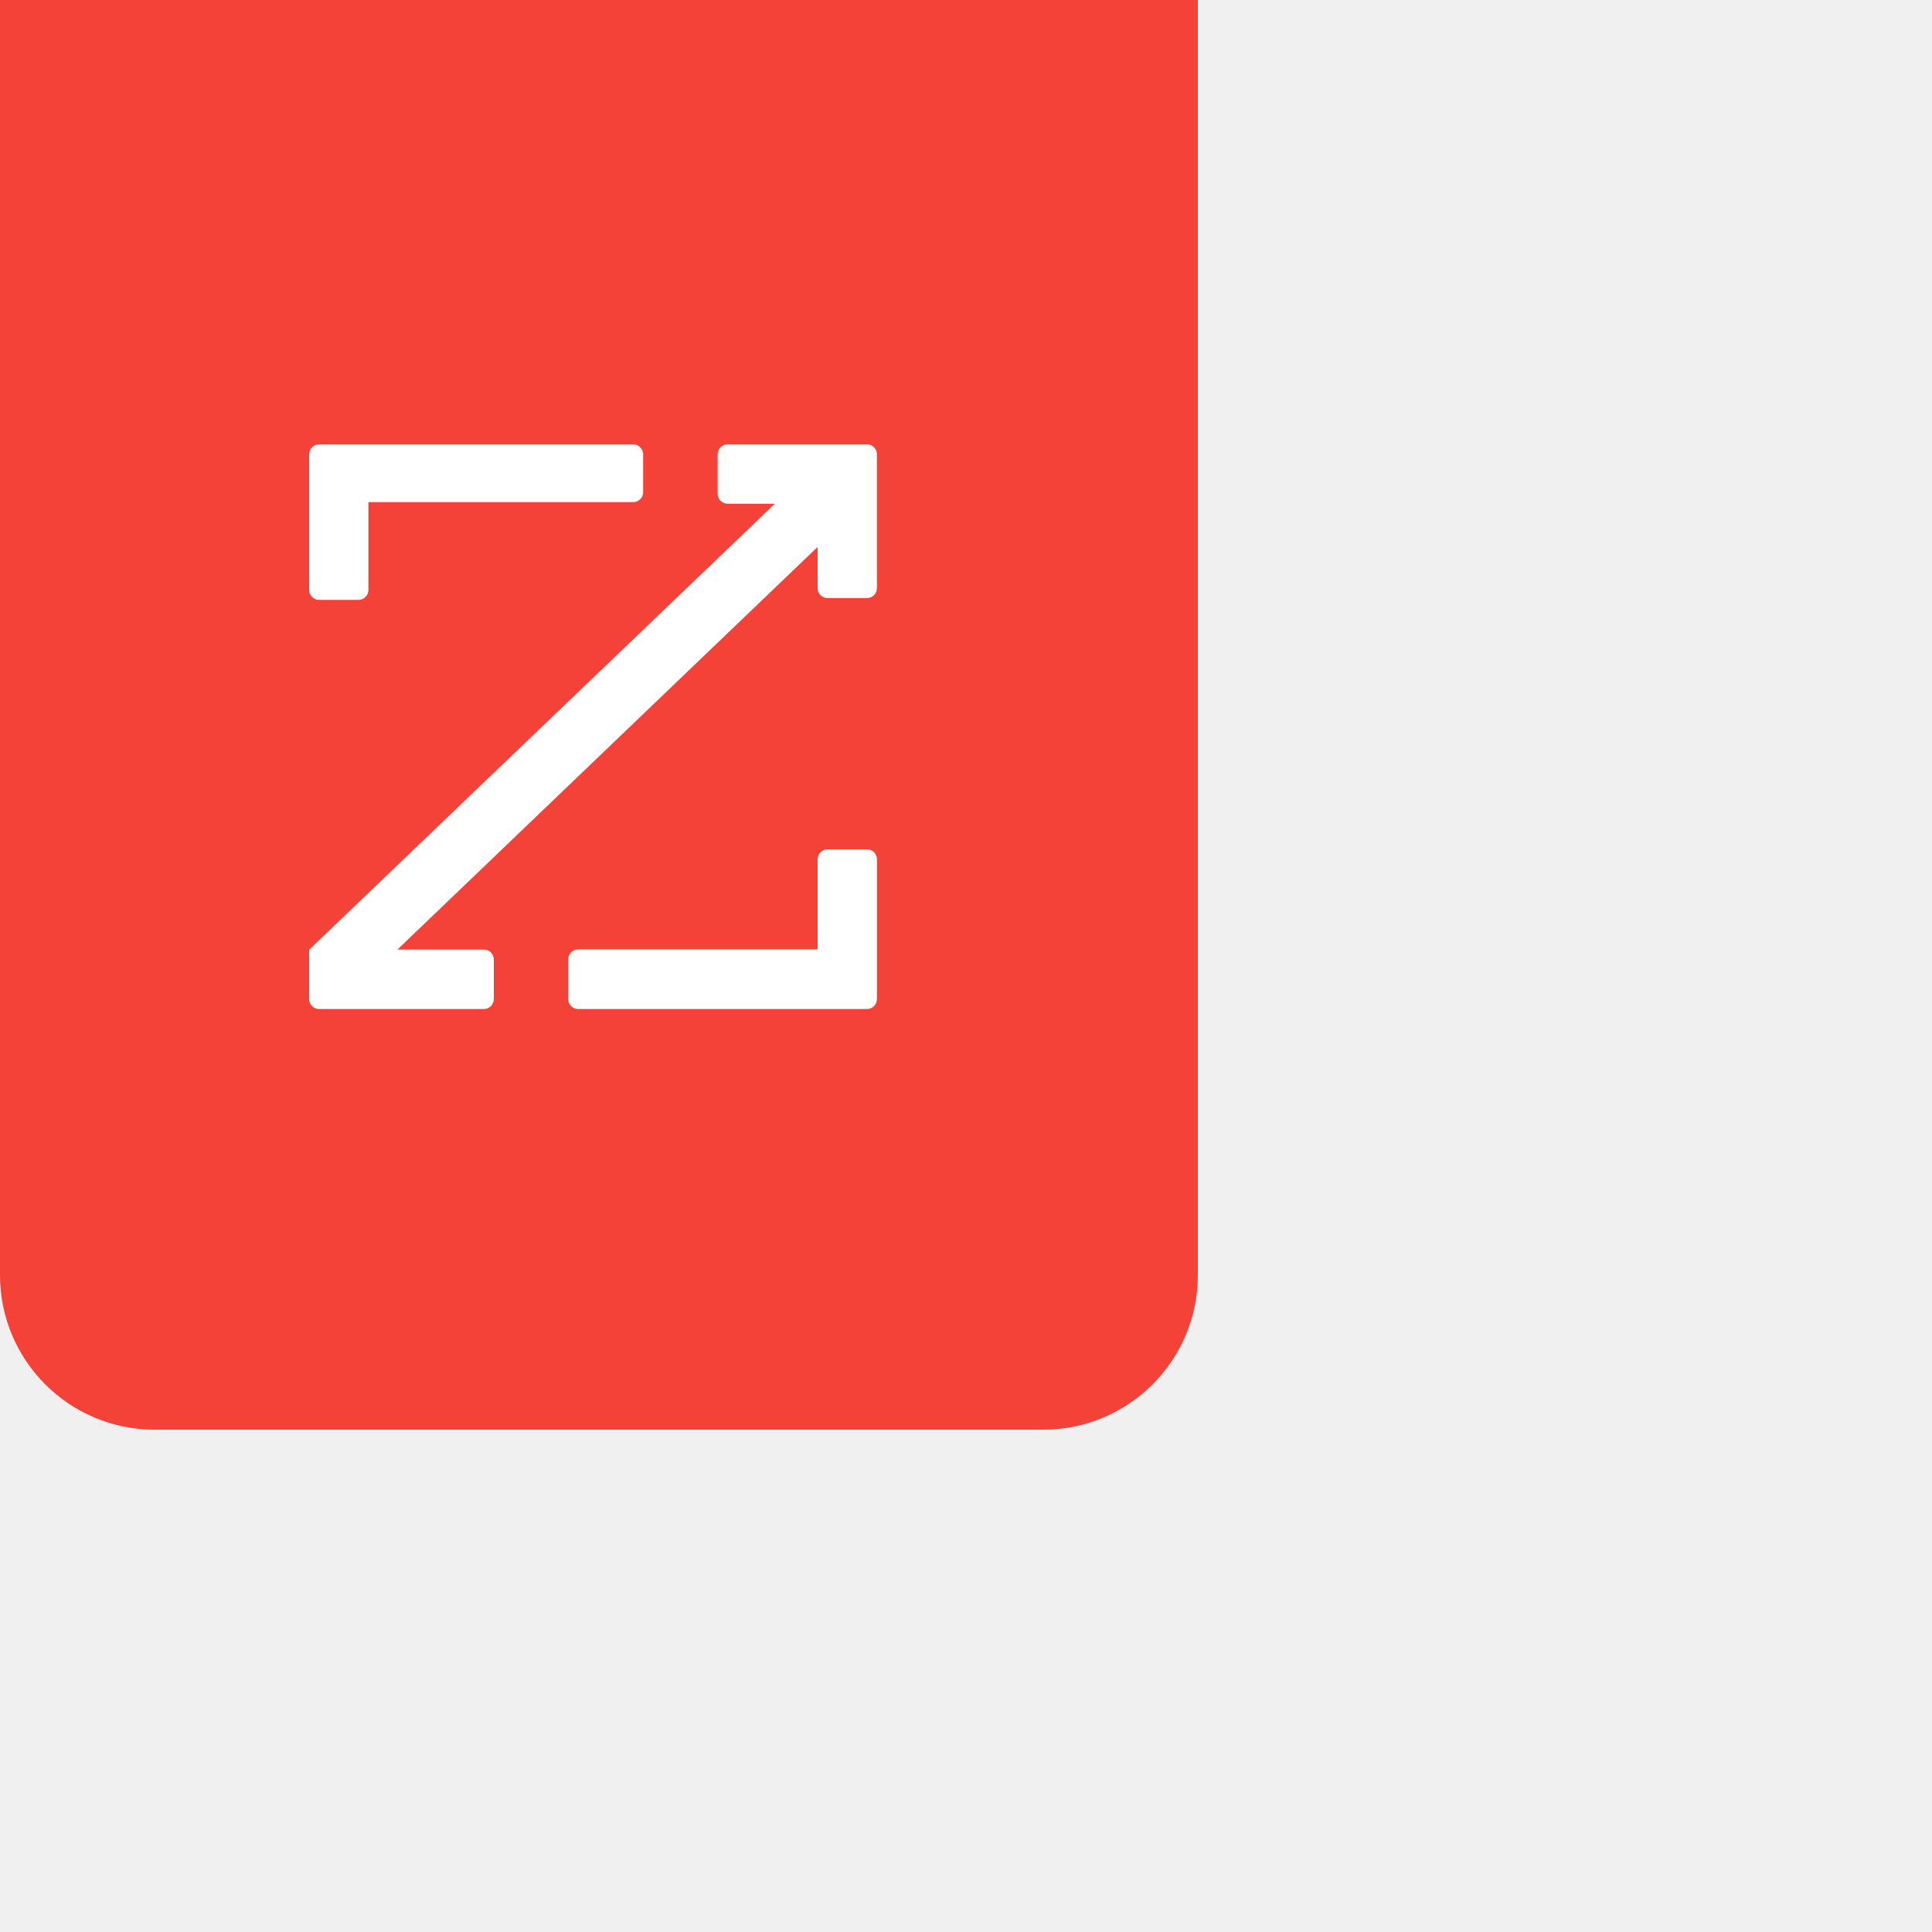
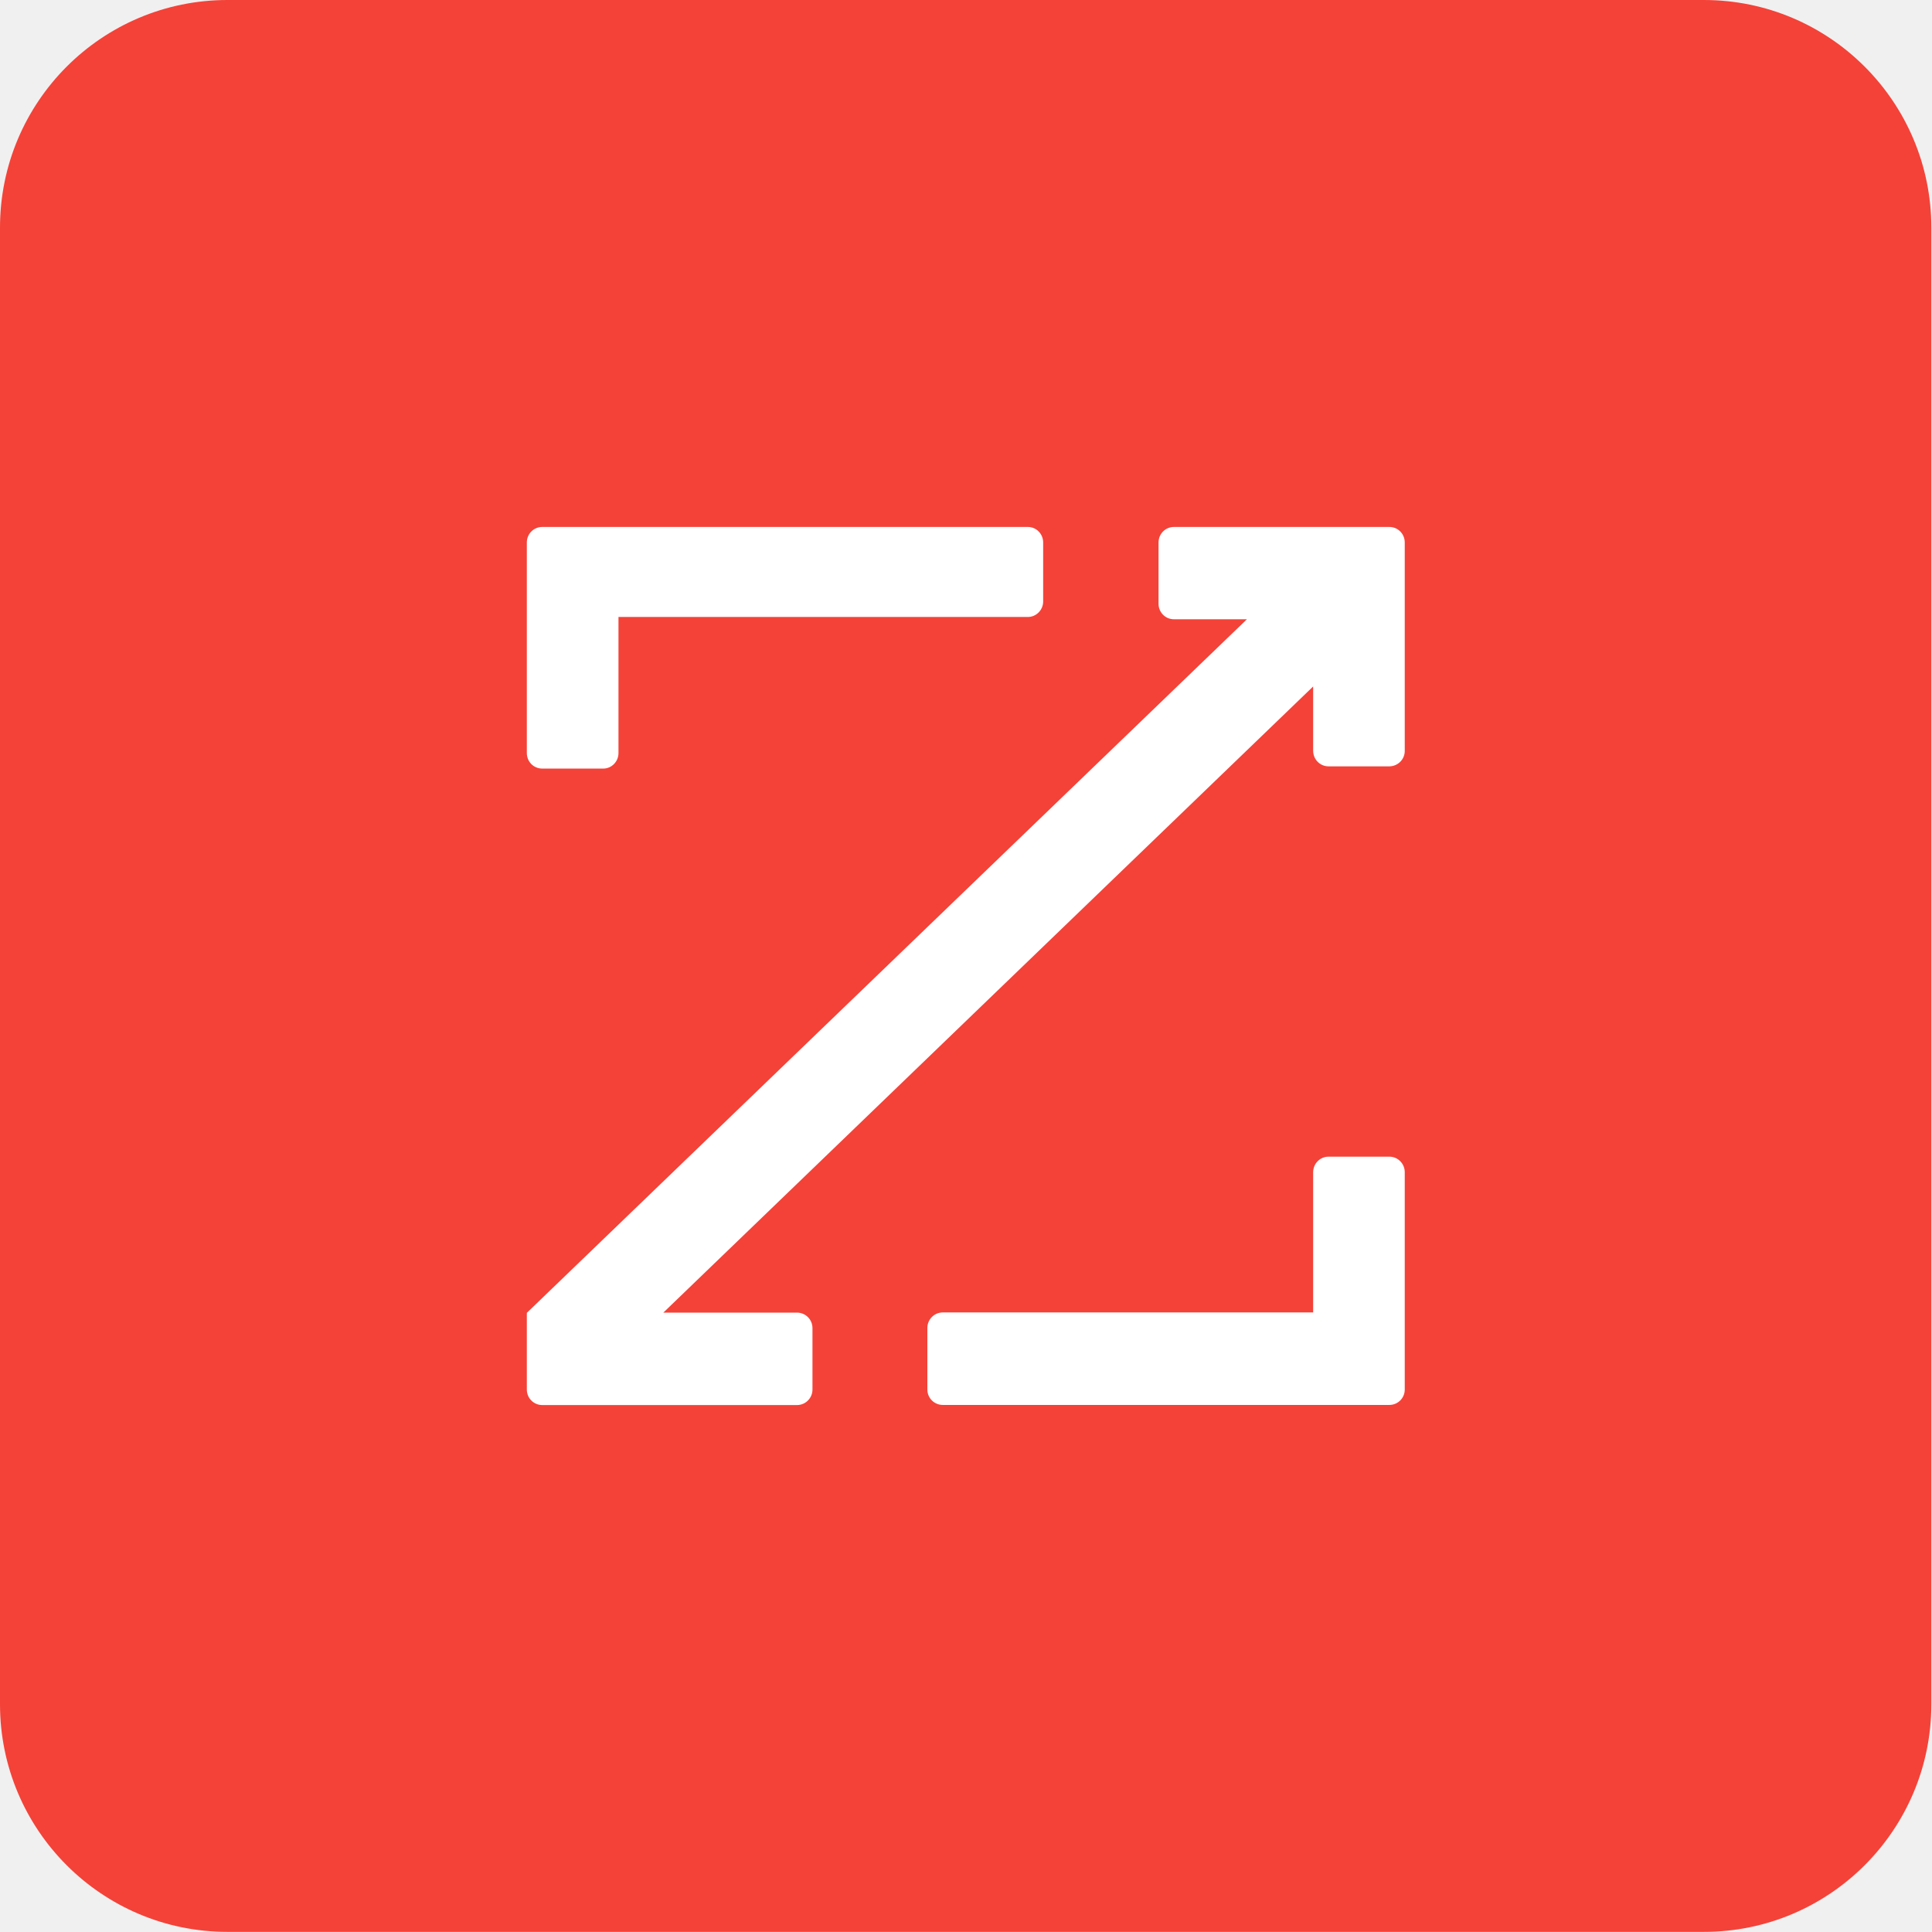
- <svg xmlns="http://www.w3.org/2000/svg" width="32px" height="32px" viewBox="0 0 100 100" version="1.1">
-   <g id="Page-1" stroke="none" stroke-width="1" fill="none" fill-rule="evenodd">
-     <g id="new-nav-desktop" transform="translate(-50, 0)">
-       <g id="Group-12" transform="translate(50, -57)">
-         <rect id="Rectangle" fill="#F44238" x="0" y="0" width="62" height="131" rx="8" />
-         <g id="Group-11" transform="translate(16, 80)" fill="#FFFFFF">
-           <path d="M26.319,26.141 L13.925,26.141 C13.641,26.141 13.41,26.373 13.41,26.658 L13.41,28.703 C13.407,28.988 13.634,29.223 13.918,29.227 L13.925,29.227 L28.877,29.227 C29.16,29.227 29.39,28.996 29.39,28.712 L29.39,28.71 L29.39,21.478 C29.391,21.194 29.162,20.963 28.879,20.962 L28.877,20.962 L26.834,20.962 C26.55,20.962 26.319,21.193 26.319,21.478 L26.319,26.141 Z" id="Path" />
-           <path d="M3.069,2.99 L16.773,2.99 C17.056,2.991 17.287,2.761 17.288,2.477 L17.288,2.475 L17.288,0.509 C17.285,0.226 17.055,-0.001 16.773,9.7465895e-14 L0.515,9.7465895e-14 C0.233,-0.001 0.003,0.226 1.83712694e-13,0.509 L1.83712694e-13,7.534 C1.83712694e-13,7.819 0.231,8.05 0.515,8.05 L2.554,8.05 C2.839,8.05 3.069,7.819 3.069,7.534 L3.069,2.99 Z" id="Path" />
-           <path d="M21.661,-1.59872116e-13 L28.875,-1.59872116e-13 C29.158,-1.59872116e-13 29.388,0.23 29.388,0.514 L29.388,7.442 C29.388,7.726 29.158,7.956 28.875,7.956 L26.834,7.956 C26.551,7.957 26.32,7.728 26.319,7.444 L26.319,7.442 L26.319,5.309 L4.57,26.149 L9.044,26.149 C9.329,26.149 9.559,26.38 9.559,26.665 L9.559,28.71 C9.559,28.995 9.329,29.227 9.044,29.227 L0.515,29.227 C0.231,29.227 2.52429656e-13,28.995 2.52429656e-13,28.71 L2.52429656e-13,26.158 L24.106,3.072 L21.661,3.072 C21.377,3.072 21.146,2.841 21.146,2.556 L21.146,0.509 C21.149,0.226 21.379,-0.001 21.661,-1.59872116e-13 L21.661,-1.59872116e-13 Z" id="Path" />
-         </g>
-       </g>
+ <svg xmlns="http://www.w3.org/2000/svg" width="32" height="32" viewBox="0 0 32 32" fill="none">
+   <g clip-path="url(#clip0_3194_248)">
+     <g clip-path="url(#clip1_3194_248)">
+       <path d="M28.221 0H3.768C1.687 0 0 1.688 0 3.771V28.227C0 30.31 1.687 31.998 3.768 31.998H28.221C30.302 31.998 31.989 30.31 31.989 28.227V3.771C31.989 1.688 30.302 0 28.221 0Z" fill="#F44238" />
+       <path fill-rule="evenodd" clip-rule="evenodd" d="M19.444 8.728H23.013C23.154 8.728 23.267 8.842 23.267 8.985V12.433C23.27 12.575 23.156 12.69 23.015 12.693H23.013H22.004C21.863 12.693 21.75 12.577 21.75 12.435V11.37L10.987 21.741H13.202C13.341 21.741 13.457 21.854 13.457 21.998V23.015C13.457 23.158 13.341 23.272 13.202 23.272H8.981C8.84 23.272 8.726 23.158 8.726 23.015V21.745L20.653 10.257H19.444C19.303 10.257 19.189 10.143 19.189 10V8.985C19.189 8.842 19.303 8.728 19.444 8.728V8.728ZM10.244 12.473C10.244 12.615 10.13 12.73 9.992 12.73H8.981C8.84 12.73 8.726 12.617 8.726 12.473V8.985C8.726 8.842 8.84 8.728 8.981 8.728H17.025C17.166 8.728 17.278 8.844 17.278 8.985V9.962C17.278 10.103 17.164 10.219 17.025 10.219H10.244V12.473ZM21.75 19.415C21.75 19.274 21.863 19.158 22.004 19.158H23.013C23.154 19.158 23.267 19.274 23.267 19.415V23.015C23.267 23.156 23.154 23.27 23.013 23.27H15.615C15.474 23.27 15.36 23.156 15.36 23.015V21.995C15.36 21.854 15.474 21.738 15.615 21.738H21.75V19.415Z" fill="white" />
    </g>
  </g>
+   <defs>
+     <clipPath id="clip0_3194_248">
+       <rect width="32" height="32" fill="white" />
+     </clipPath>
+     <clipPath id="clip1_3194_248">
+       <rect width="32" height="32" fill="white" />
+     </clipPath>
+   </defs>
</svg>
